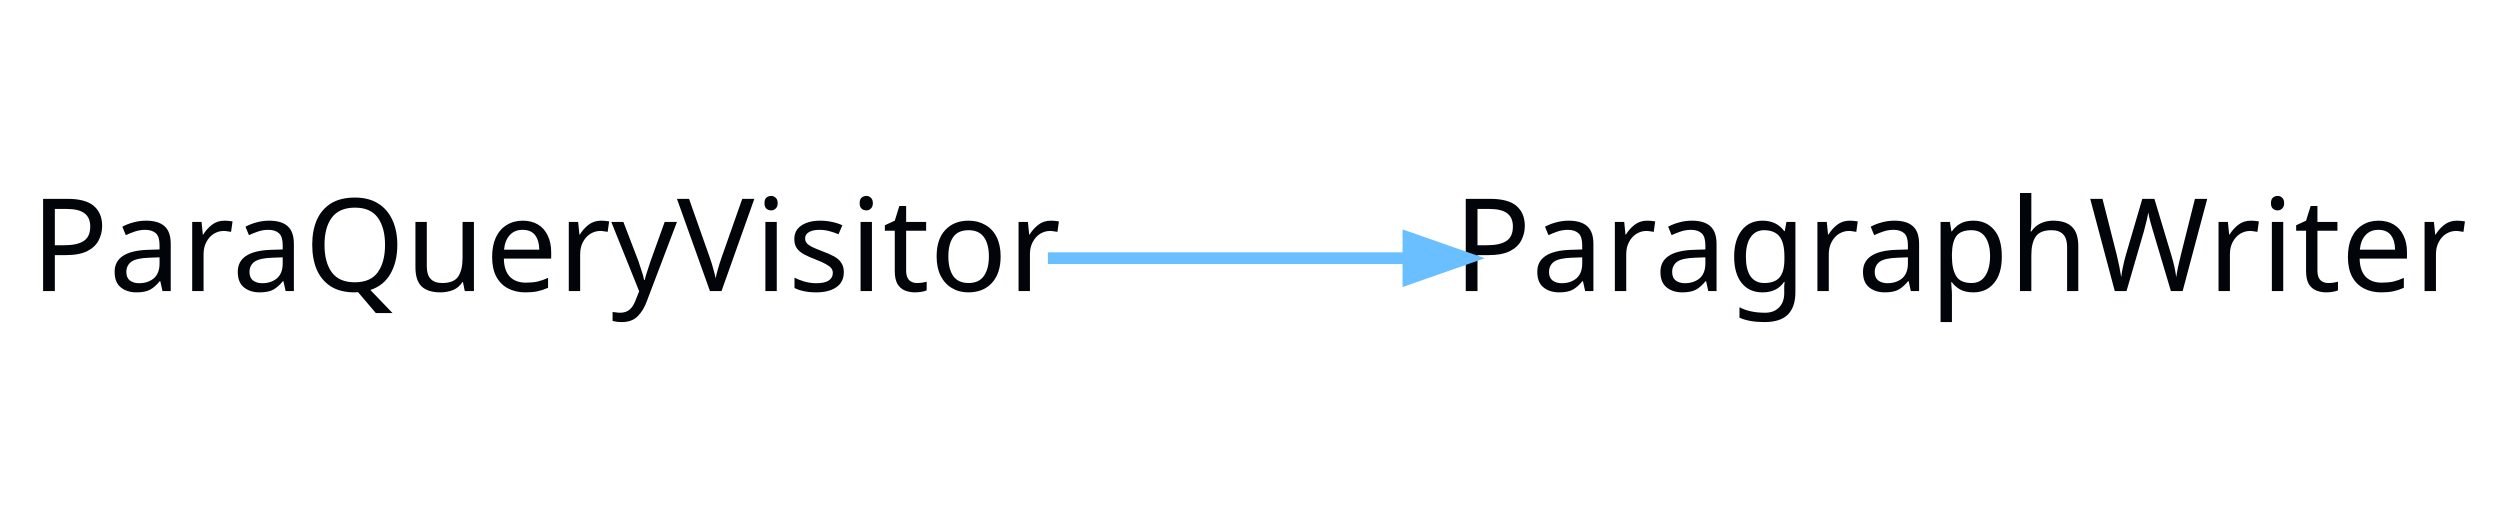
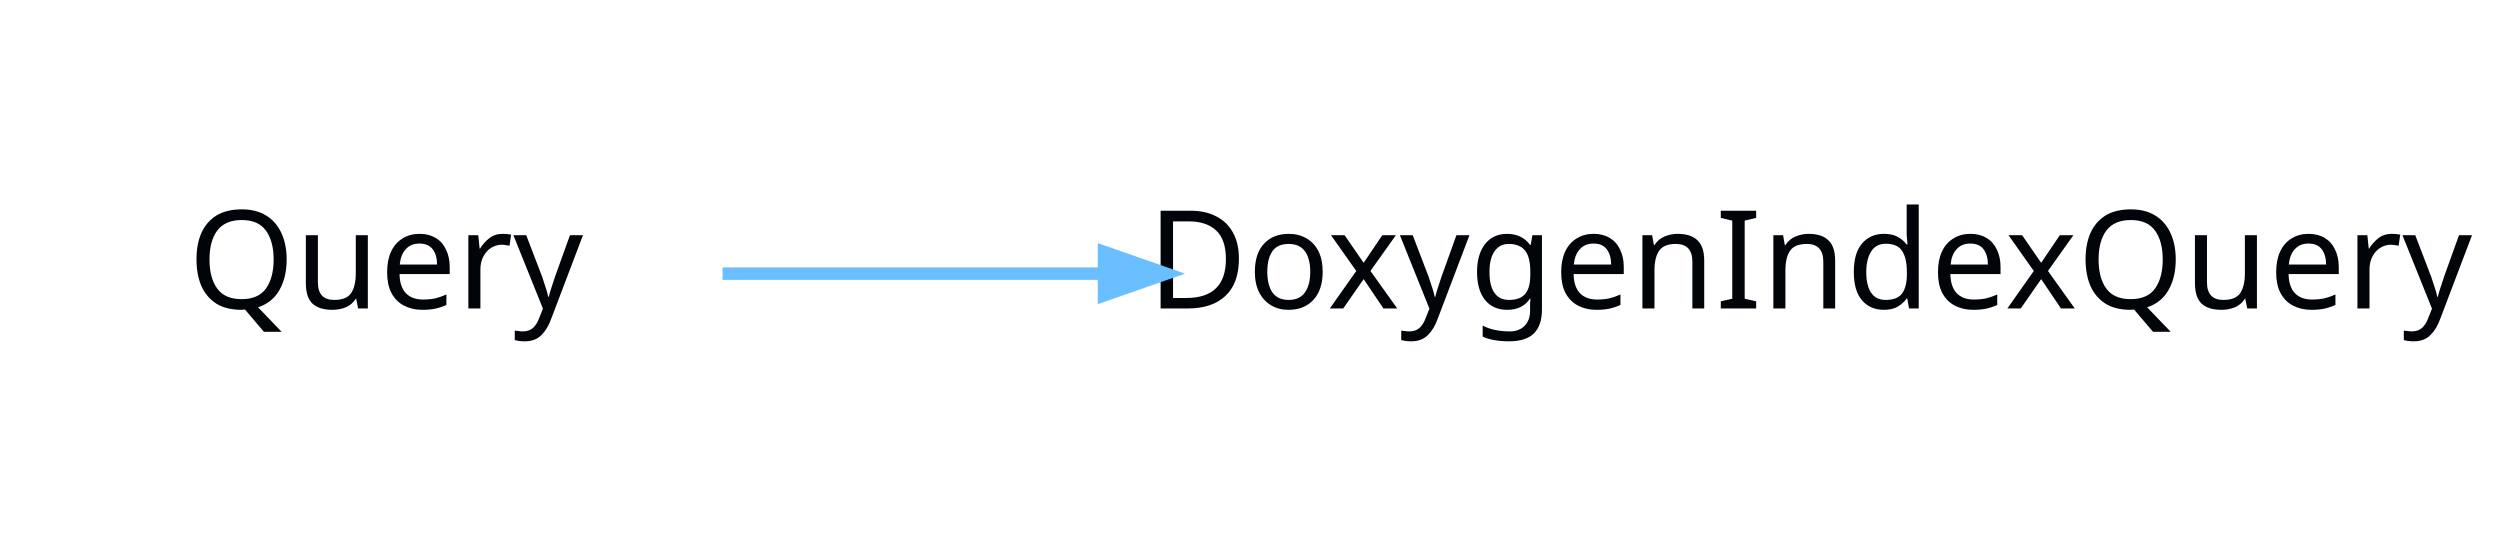
- <svg xmlns="http://www.w3.org/2000/svg" width="213pt" height="44pt" viewBox="0.00 0.00 213.00 44.00">
+ <svg xmlns="http://www.w3.org/2000/svg" width="201pt" height="44pt" viewBox="0.00 0.00 201.00 44.00">
  <g id="graph0" class="graph" transform="scale(1 1) rotate(0) translate(4 40)">
-     <polygon fill="none" stroke="none" points="-4,4 -4,-40 209,-40 209,4 -4,4" />
+     <polygon fill="none" stroke="none" points="-4,4 -4,-40 197,-40 197,4 -4,4" />
    <g id="node1" class="node">
-       <text text-anchor="middle" x="42.5" y="-15.2" font-family="Segoe UI" font-size="11.00" fill="#010509">ParaQueryVisitor</text>
+       <text text-anchor="middle" x="27" y="-15.2" font-family="Segoe UI" font-size="11.00" fill="#010509">Query</text>
    </g>
    <g id="node2" class="node">
-       <text text-anchor="middle" x="163" y="-15.2" font-family="Segoe UI" font-size="11.00" fill="#010509">ParagraphWriter</text>
+       <text text-anchor="middle" x="141.5" y="-15.2" font-family="Segoe UI" font-size="11.00" fill="#010509">DoxygenIndexQuery</text>
    </g>
    <g id="edge1" class="edge">
-       <path fill="none" stroke="#69bfff" d="M85.279,-18C95.152,-18 105.736,-18 115.793,-18" />
-       <polygon fill="#69bfff" stroke="#69bfff" points="115.997,-19.75 120.997,-18 115.997,-16.25 115.997,-19.75" />
+       <path fill="none" stroke="#69bfff" d="M54.093,-18C63.241,-18 73.9,-18 84.545,-18" />
+       <polygon fill="#69bfff" stroke="#69bfff" points="84.763,-19.75 89.763,-18 84.763,-16.25 84.763,-19.75" />
    </g>
  </g>
</svg>
